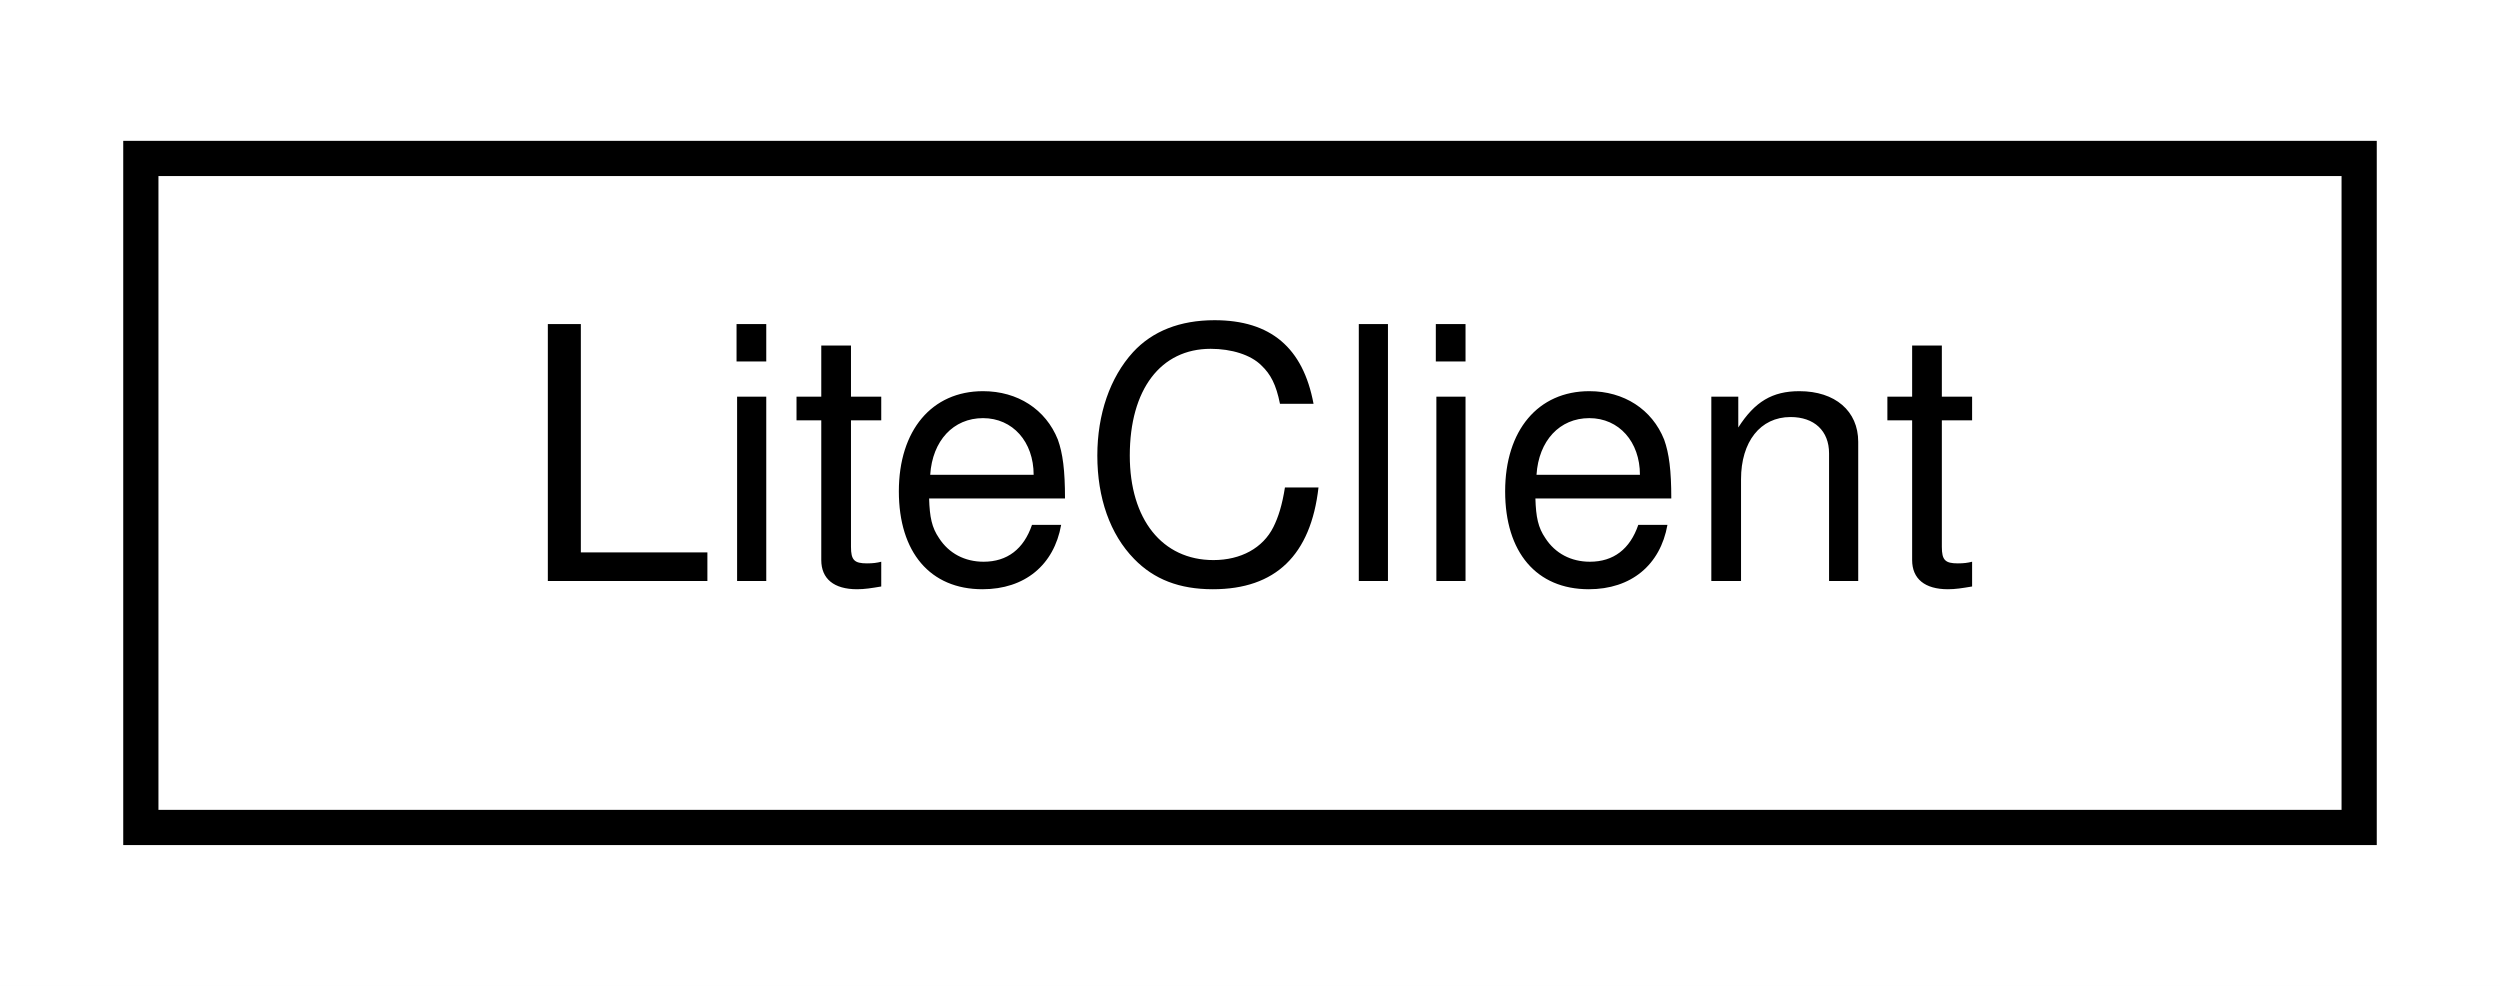
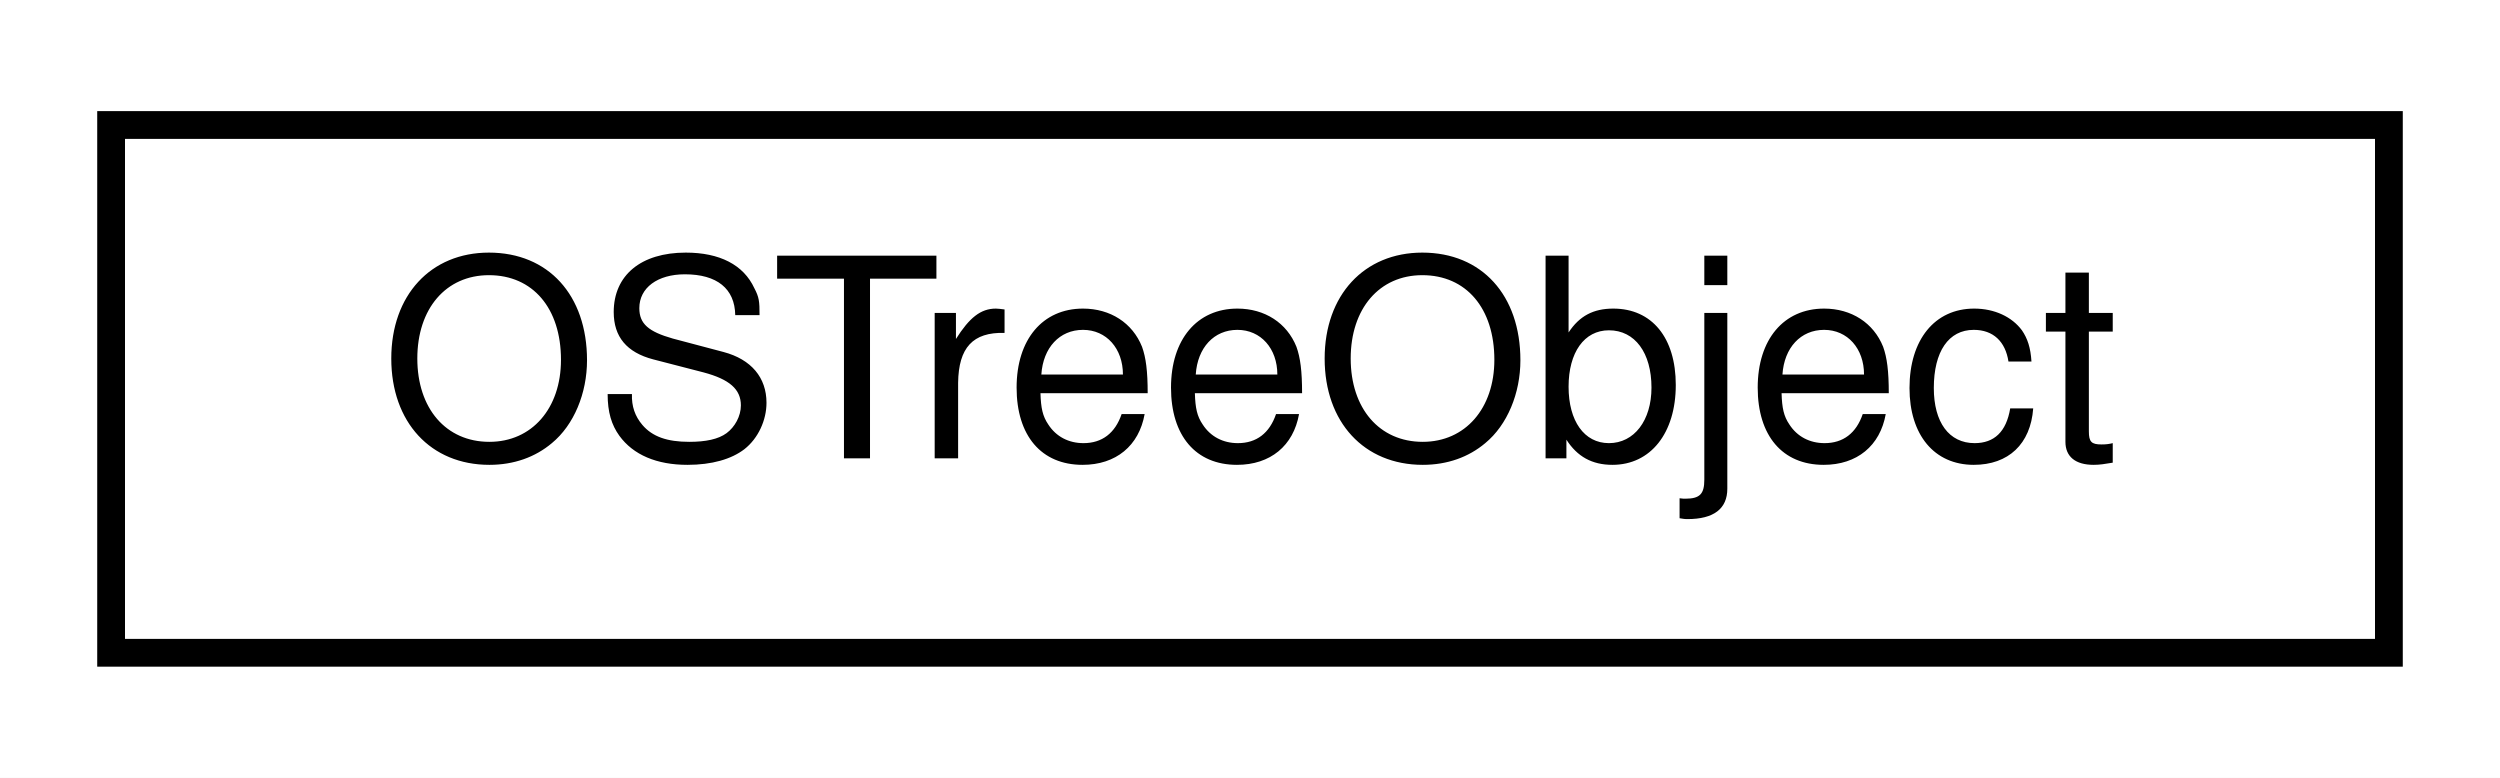
- <svg xmlns="http://www.w3.org/2000/svg" xmlns:xlink="http://www.w3.org/1999/xlink" width="71pt" height="28pt" viewBox="0.00 0.00 71.00 28.00">
+ <svg xmlns="http://www.w3.org/2000/svg" xmlns:xlink="http://www.w3.org/1999/xlink" width="90pt" height="28pt" viewBox="0.00 0.00 90.00 28.00">
  <g id="graph0" class="graph" transform="scale(1 1) rotate(0) translate(4 24)">
-     <polygon fill="#ffffff" stroke="transparent" points="-4,4 -4,-24 67,-24 67,4 -4,4" />
+     <polygon fill="#ffffff" stroke="transparent" points="-4,4 -4,-24 86,-24 86,4 -4,4" />
    <g id="node1" class="node">
      <g id="a_node1">
-         <a xlink:href="struct_lite_client.html" target="_top" xlink:title="LiteClient">
-           <polygon fill="#ffffff" stroke="#000000" points="0,-.5 0,-19.5 63,-19.5 63,-.5 0,-.5" />
-           <text text-anchor="middle" x="31.5" y="-7.5" font-family="Helvetica,sans-Serif" font-size="10.00" fill="#000000">LiteClient</text>
+         <a xlink:href="class_o_s_tree_object.html" target="_top" xlink:title="OSTreeObject">
+           <polygon fill="#ffffff" stroke="#000000" points="0,-.5 0,-19.5 82,-19.5 82,-.5 0,-.5" />
+           <text text-anchor="middle" x="41" y="-7.5" font-family="Helvetica,sans-Serif" font-size="10.00" fill="#000000">OSTreeObject</text>
        </a>
      </g>
    </g>
  </g>
</svg>
